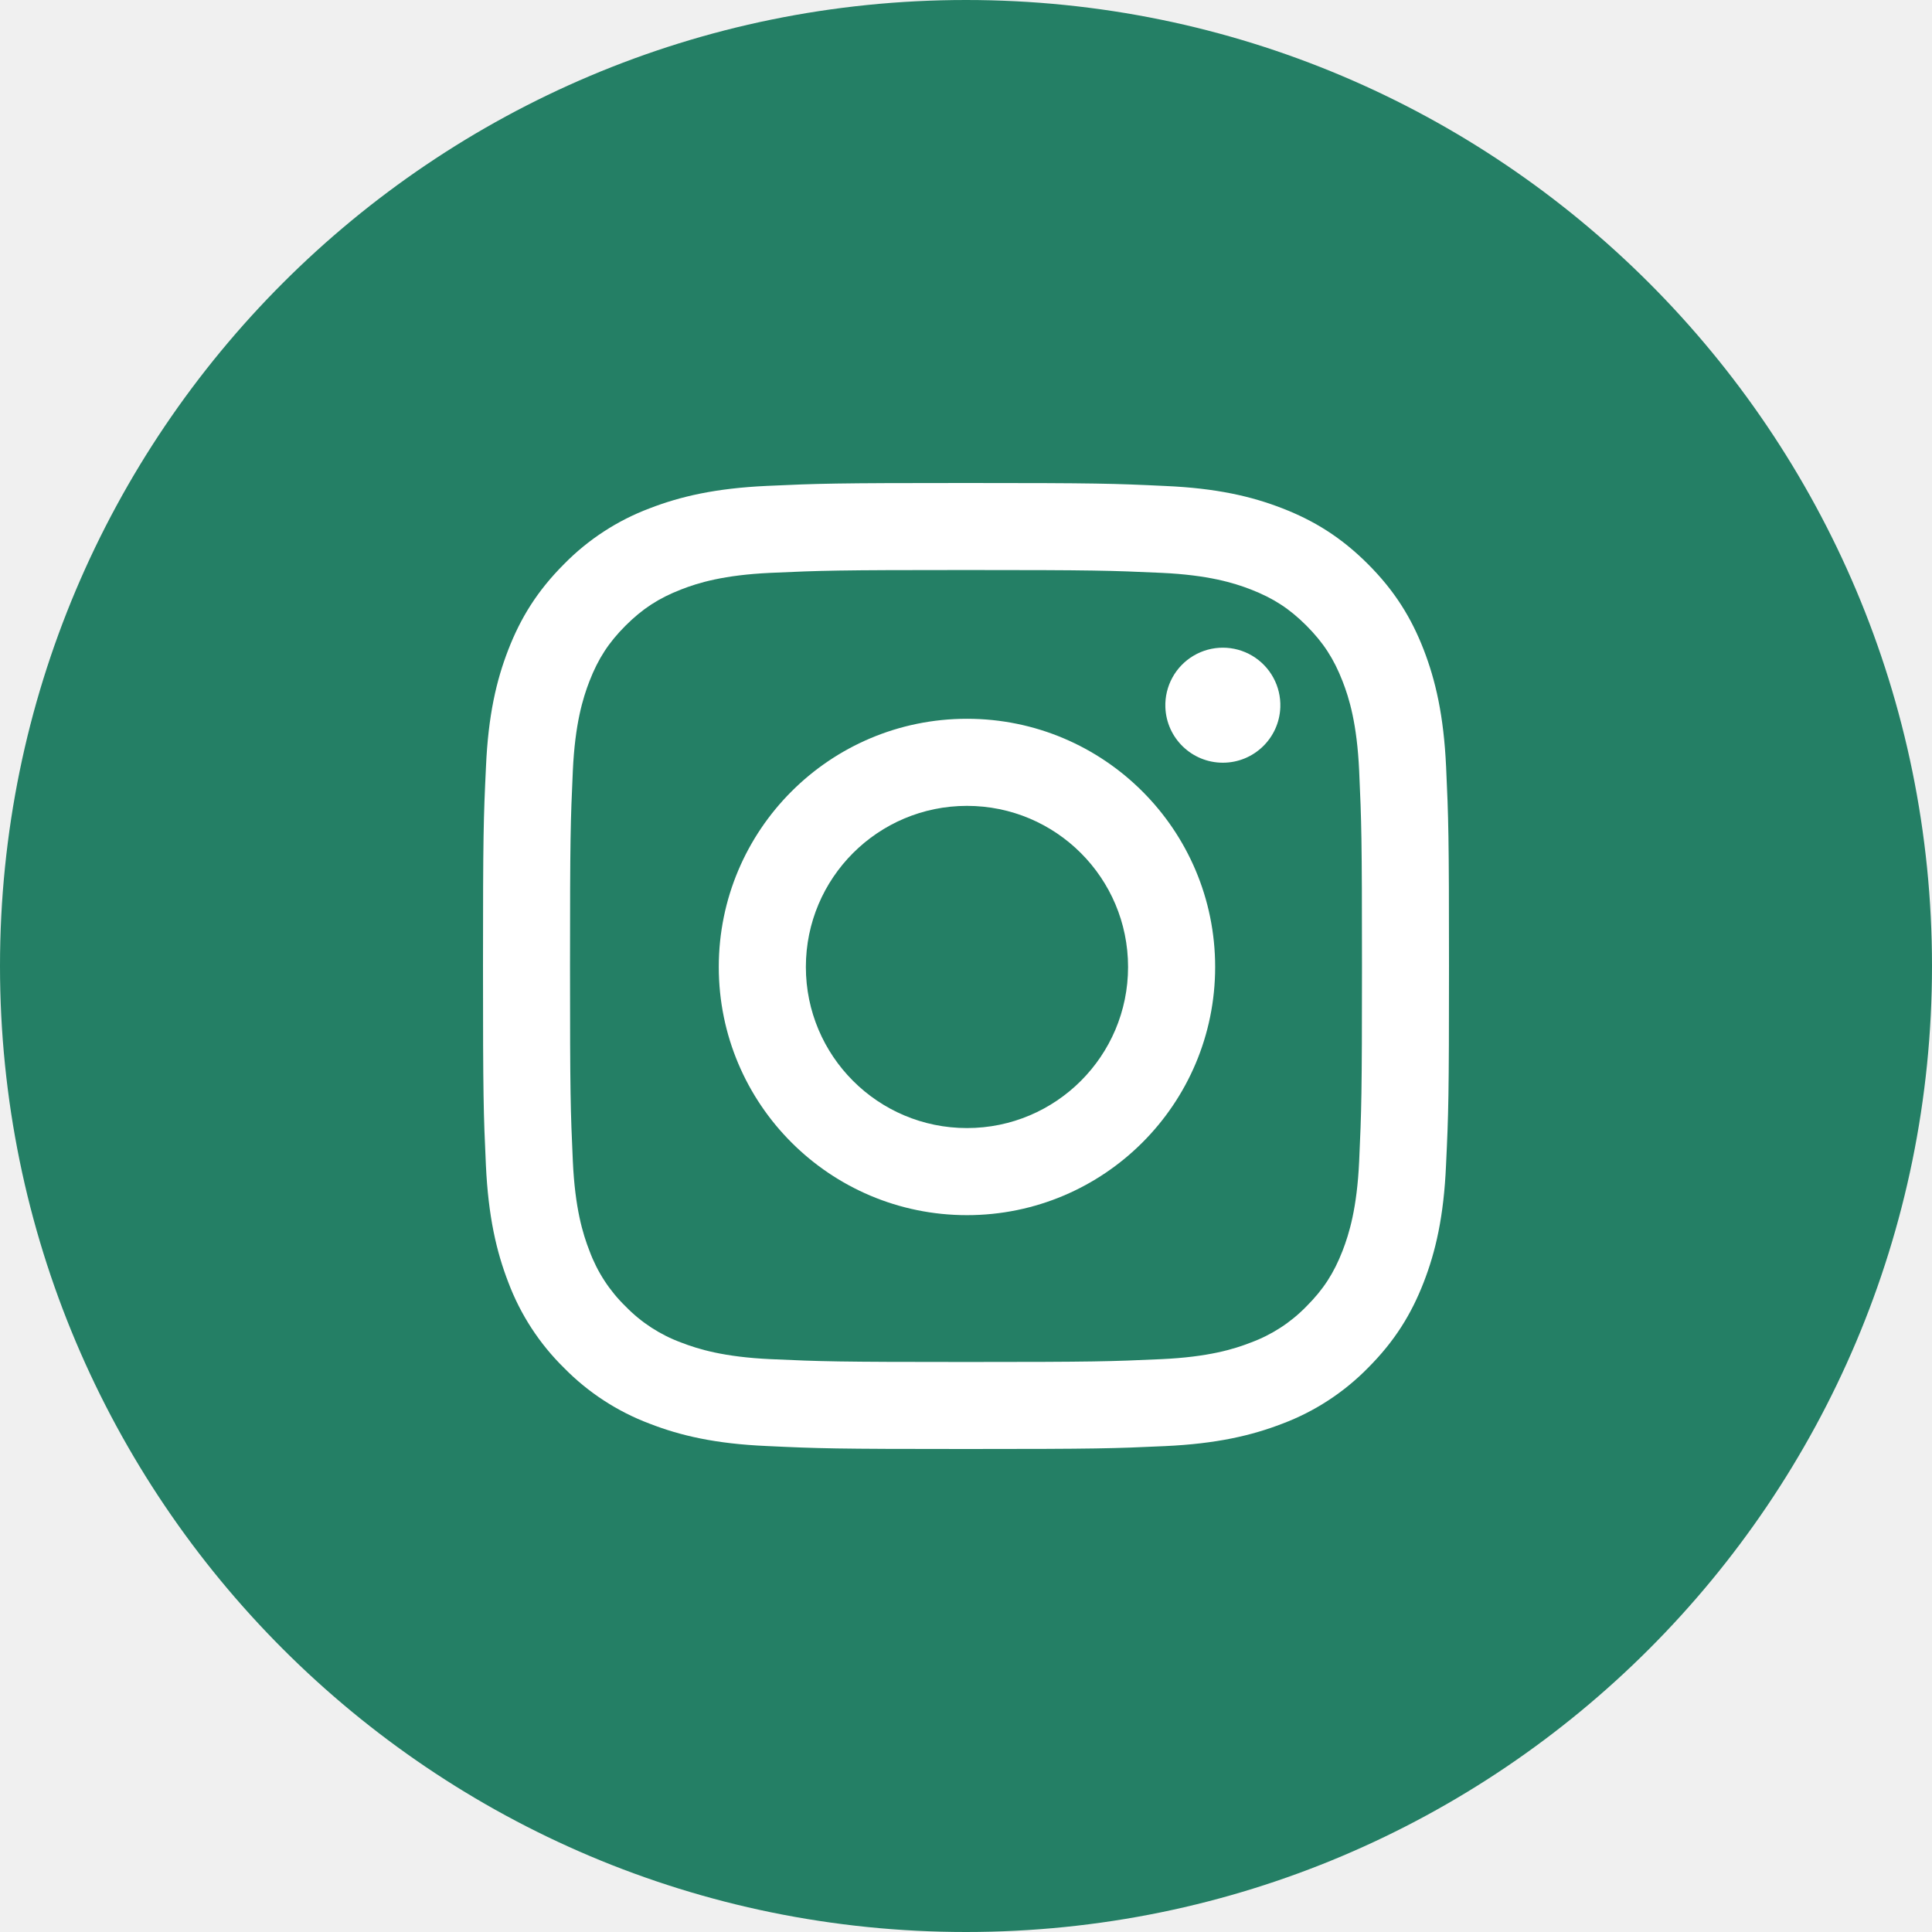
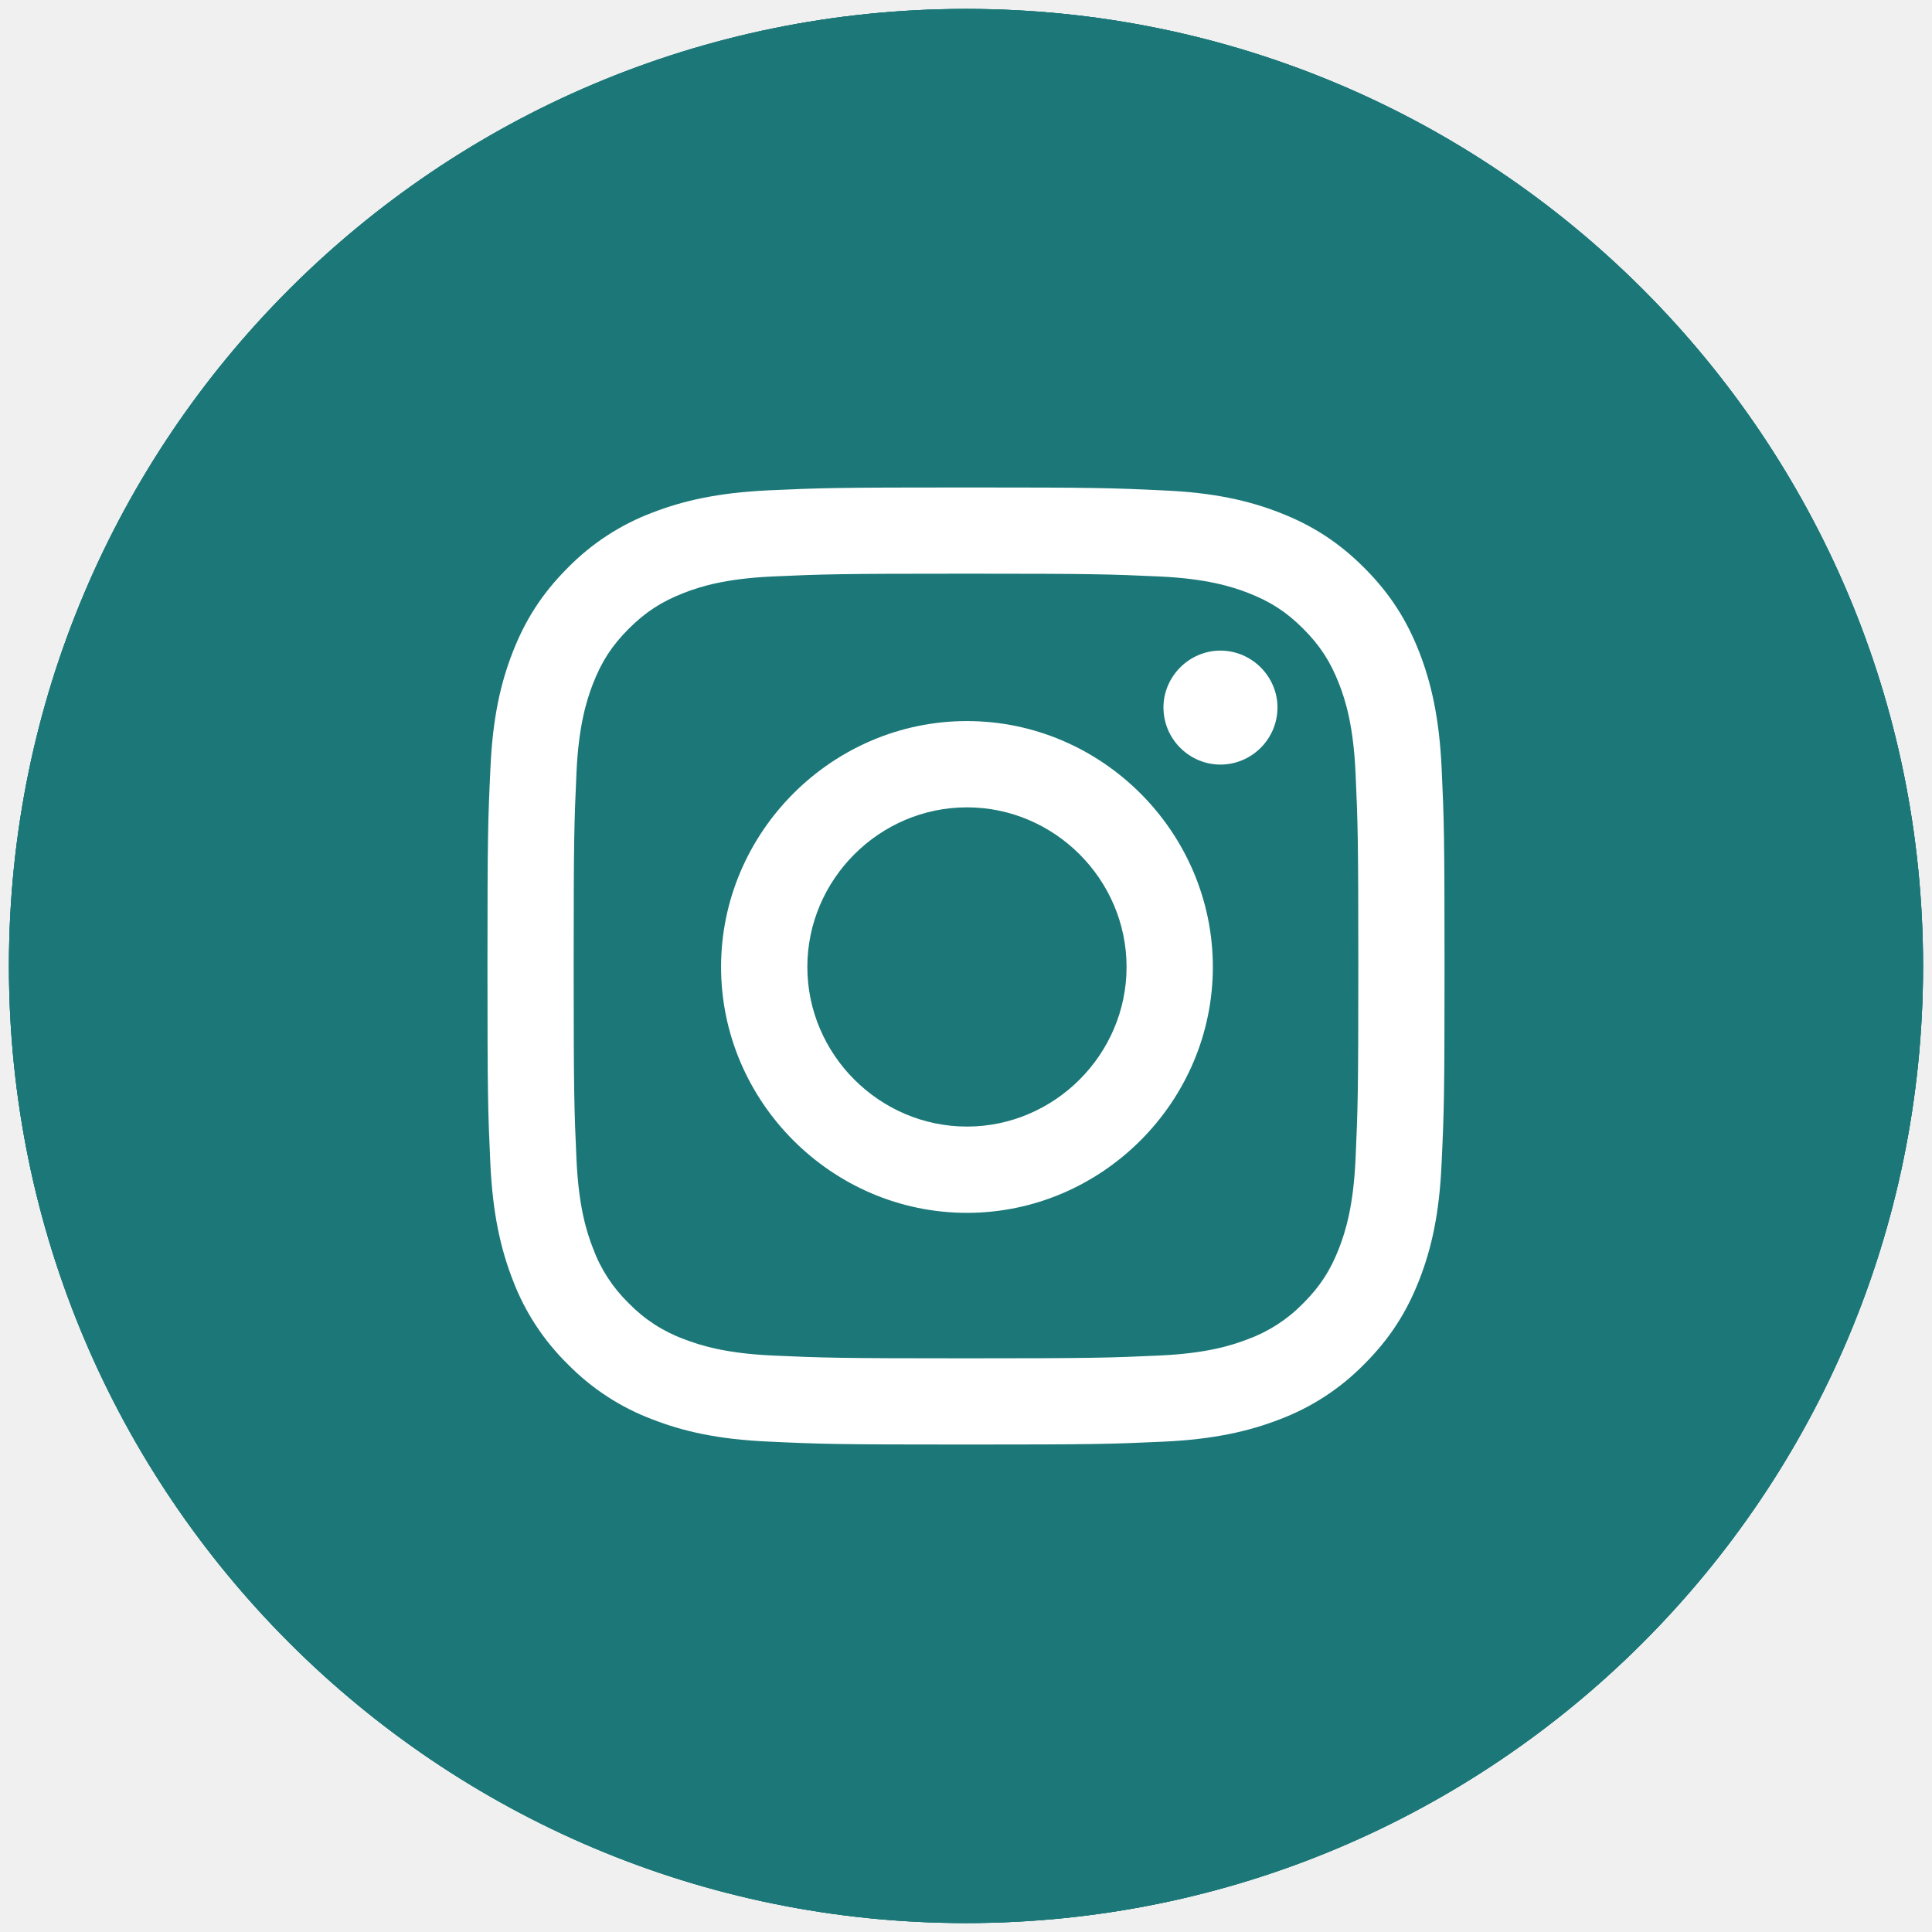
- <svg xmlns="http://www.w3.org/2000/svg" width="26" height="26" viewBox="0 0 26 26">
-   <g fill="none" fill-rule="evenodd">
-     <circle cx="13" cy="13" r="13" fill="#247F65" />
-     <path fill="#FFF" d="M13 7.671c1.736 0 1.941.007 2.627.038.633.029.977.135 1.207.224.303.118.52.259.747.486.227.228.368.444.486.747.09.23.195.574.224 1.207.031.686.038.891.038 2.627 0 1.736-.007 1.941-.038 2.627-.029.633-.135.977-.224 1.207-.118.303-.259.52-.486.747a2.014 2.014 0 0 1-.747.486c-.23.09-.574.195-1.207.224-.686.031-.891.038-2.627.038-1.736 0-1.941-.007-2.627-.038-.633-.029-.977-.135-1.207-.224a2.014 2.014 0 0 1-.747-.486 2.014 2.014 0 0 1-.486-.747c-.09-.23-.195-.574-.224-1.207-.031-.686-.038-.891-.038-2.627 0-1.736.007-1.941.038-2.627.029-.633.135-.977.224-1.207.118-.303.259-.52.486-.747.228-.227.444-.368.747-.486.23-.09.574-.195 1.207-.224.686-.031.891-.038 2.627-.038M13 6.5c1.765 0 1.987.007 2.68.04.692.03 1.164.14 1.578.301.427.166.79.389 1.151.75s.584.724.75 1.151c.16.414.27.886.302 1.578.032.693.039.915.039 2.68 0 1.765-.007 1.987-.04 2.68-.03.692-.14 1.164-.301 1.578-.166.427-.389.79-.75 1.151a3.186 3.186 0 0 1-1.151.75c-.414.16-.886.27-1.578.302-.693.032-.915.039-2.68.039-1.765 0-1.987-.007-2.68-.04-.692-.03-1.164-.14-1.578-.301a3.186 3.186 0 0 1-1.151-.75 3.186 3.186 0 0 1-.75-1.151c-.16-.414-.27-.886-.302-1.578-.032-.693-.039-.915-.039-2.68 0-1.765.007-1.987.04-2.68.03-.692.14-1.164.301-1.578.166-.427.389-.79.75-1.151a3.186 3.186 0 0 1 1.151-.75c.414-.16.886-.27 1.578-.302.693-.032.915-.039 2.68-.039zm.013 3.173a3.34 3.34 0 1 0 0 6.68 3.34 3.34 0 0 0 0-6.68zm0 5.508a2.168 2.168 0 1 1 0-4.336 2.168 2.168 0 0 1 0 4.336zm4.217-5.663a.774.774 0 1 0-1.547 0 .774.774 0 0 0 1.547 0z" />
+ <svg xmlns="http://www.w3.org/2000/svg" width="100%" height="100%" viewBox="0 0 60 60" version="1.1" xml:space="preserve" style="fill-rule:evenodd;clip-rule:evenodd;stroke-linejoin:round;stroke-miterlimit:1.414;">
+   <g transform="matrix(0.148613,0,0,0.148613,0.277345,0.277345)">
+     <circle cx="200" cy="200" r="200" style="fill:rgb(28,120,120);" />
+     <g transform="matrix(15,0,0,15,193.24,215.732)">
+       <g transform="matrix(1,0,0,1,-3.5,-7)">
+         <path d="M4.777,13.682L1.895,13.682L1.895,6.886L0.455,6.886L0.455,4.544L1.895,4.544L1.895,3.138C1.895,1.228 2.708,0.091 5.018,0.091L6.941,0.091L6.941,2.434L5.74,2.434C4.84,2.434 4.781,2.761 4.781,3.372L4.777,4.544L6.956,4.544L6.7,6.886L4.776,6.886L4.776,13.682L4.777,13.682Z" style="fill:white;" />
+       </g>
+     </g>
+   </g>
+   <g transform="matrix(2.28636,0,0,2.28636,30,30)">
+     <g transform="matrix(1,0,0,1,-13,-13)">
+       <g>
+         <rect x="0" y="0" width="26" height="26" style="fill:none;" />
+         <circle cx="13" cy="13" r="13" style="fill:rgb(28,120,120);" />
+         <path d="M18.038,9.954C18.564,9.622 18.968,9.096 19.157,8.469C18.661,8.781 18.113,9.001 17.54,9.121C17.072,8.585 16.394,8.275 15.682,8.273C14.276,8.273 13.137,9.475 13.137,10.958C13.137,11.168 13.158,11.373 13.202,11.569C11.087,11.457 9.212,10.389 7.955,8.764C7.735,9.162 7.61,9.622 7.61,10.114C7.61,11.045 8.06,11.867 8.743,12.35C8.336,12.335 7.94,12.22 7.589,12.014L7.589,12.047C7.589,13.348 8.466,14.434 9.632,14.679C9.414,14.743 9.188,14.775 8.961,14.774C8.797,14.774 8.636,14.758 8.482,14.726C8.805,15.793 9.746,16.57 10.86,16.591C9.812,17.467 8.446,17.869 7.09,17.703C8.24,18.487 9.601,18.908 10.993,18.909C15.677,18.909 18.236,14.818 18.236,11.269C18.237,11.153 18.235,11.038 18.23,10.922C18.727,10.543 19.16,10.07 19.5,9.532C19.038,9.748 18.544,9.891 18.038,9.954Z" style="fill:white;" />
+       </g>
+     </g>
+   </g>
+   <g transform="matrix(2.28636,0,0,2.28636,30,30)">
+     <g transform="matrix(1,0,0,1,-13,-13)">
+       <g>
+         <circle cx="13" cy="13" r="13" style="fill:rgb(28,120,120);" />
+         <path d="M13,7.671C14.736,7.671 14.941,7.678 15.627,7.709C16.26,7.738 16.604,7.844 16.834,7.933C17.137,8.051 17.354,8.192 17.581,8.419C17.808,8.647 17.949,8.863 18.067,9.166C18.157,9.396 18.262,9.74 18.291,10.373C18.322,11.059 18.329,11.264 18.329,13C18.329,14.736 18.322,14.941 18.291,15.627C18.262,16.26 18.156,16.604 18.067,16.834C17.949,17.137 17.808,17.354 17.581,17.581C17.371,17.797 17.116,17.963 16.834,18.067C16.604,18.157 16.26,18.262 15.627,18.291C14.941,18.322 14.736,18.329 13,18.329C11.264,18.329 11.059,18.322 10.373,18.291C9.74,18.262 9.396,18.156 9.166,18.067C8.884,17.963 8.629,17.797 8.419,17.581C8.203,17.371 8.037,17.116 7.933,16.834C7.843,16.604 7.738,16.26 7.709,15.627C7.678,14.941 7.671,14.736 7.671,13C7.671,11.264 7.678,11.059 7.709,10.373C7.738,9.74 7.844,9.396 7.933,9.166C8.051,8.863 8.192,8.646 8.419,8.419C8.647,8.192 8.863,8.051 9.166,7.933C9.396,7.843 9.74,7.738 10.373,7.709C11.059,7.678 11.264,7.671 13,7.671M13,6.5C14.765,6.5 14.987,6.507 15.68,6.54C16.372,6.57 16.844,6.68 17.258,6.841C17.685,7.007 18.048,7.23 18.409,7.591C18.77,7.952 18.993,8.315 19.159,8.742C19.319,9.156 19.429,9.628 19.461,10.32C19.493,11.013 19.5,11.235 19.5,13C19.5,14.765 19.493,14.987 19.46,15.68C19.43,16.372 19.32,16.844 19.159,17.258C18.993,17.685 18.77,18.048 18.409,18.409C18.084,18.74 17.692,18.996 17.258,19.159C16.844,19.319 16.372,19.429 15.68,19.461C14.987,19.493 14.765,19.5 13,19.5C11.235,19.5 11.013,19.493 10.32,19.46C9.628,19.43 9.156,19.32 8.742,19.159C8.308,18.996 7.916,18.74 7.591,18.409C7.26,18.084 7.004,17.692 6.841,17.258C6.681,16.844 6.571,16.372 6.539,15.68C6.507,14.987 6.5,14.765 6.5,13C6.5,11.235 6.507,11.013 6.54,10.32C6.57,9.628 6.68,9.156 6.841,8.742C7.007,8.315 7.23,7.952 7.591,7.591C7.916,7.26 8.308,7.004 8.742,6.841C9.156,6.681 9.628,6.571 10.32,6.539C11.013,6.507 11.235,6.5 13,6.5ZM13.013,9.673C11.181,9.673 9.673,11.181 9.673,13.013C9.673,14.845 11.181,16.353 13.013,16.353C14.845,16.353 16.353,14.845 16.353,13.013C16.353,11.181 14.845,9.673 13.013,9.673ZM13.013,15.181C11.824,15.181 10.845,14.202 10.845,13.013C10.845,11.824 11.824,10.845 13.013,10.845C14.202,10.845 15.181,11.824 15.181,13.013C15.181,14.202 14.202,15.181 13.013,15.181ZM17.23,9.518C17.23,9.509 17.231,9.499 17.231,9.49C17.231,9.066 16.881,8.716 16.456,8.716C16.032,8.716 15.682,9.066 15.682,9.49C15.682,9.499 15.683,9.509 15.683,9.518C15.698,9.932 16.042,10.264 16.456,10.264C16.871,10.264 17.215,9.932 17.23,9.518Z" style="fill:white;" />
+       </g>
+     </g>
  </g>
</svg>
